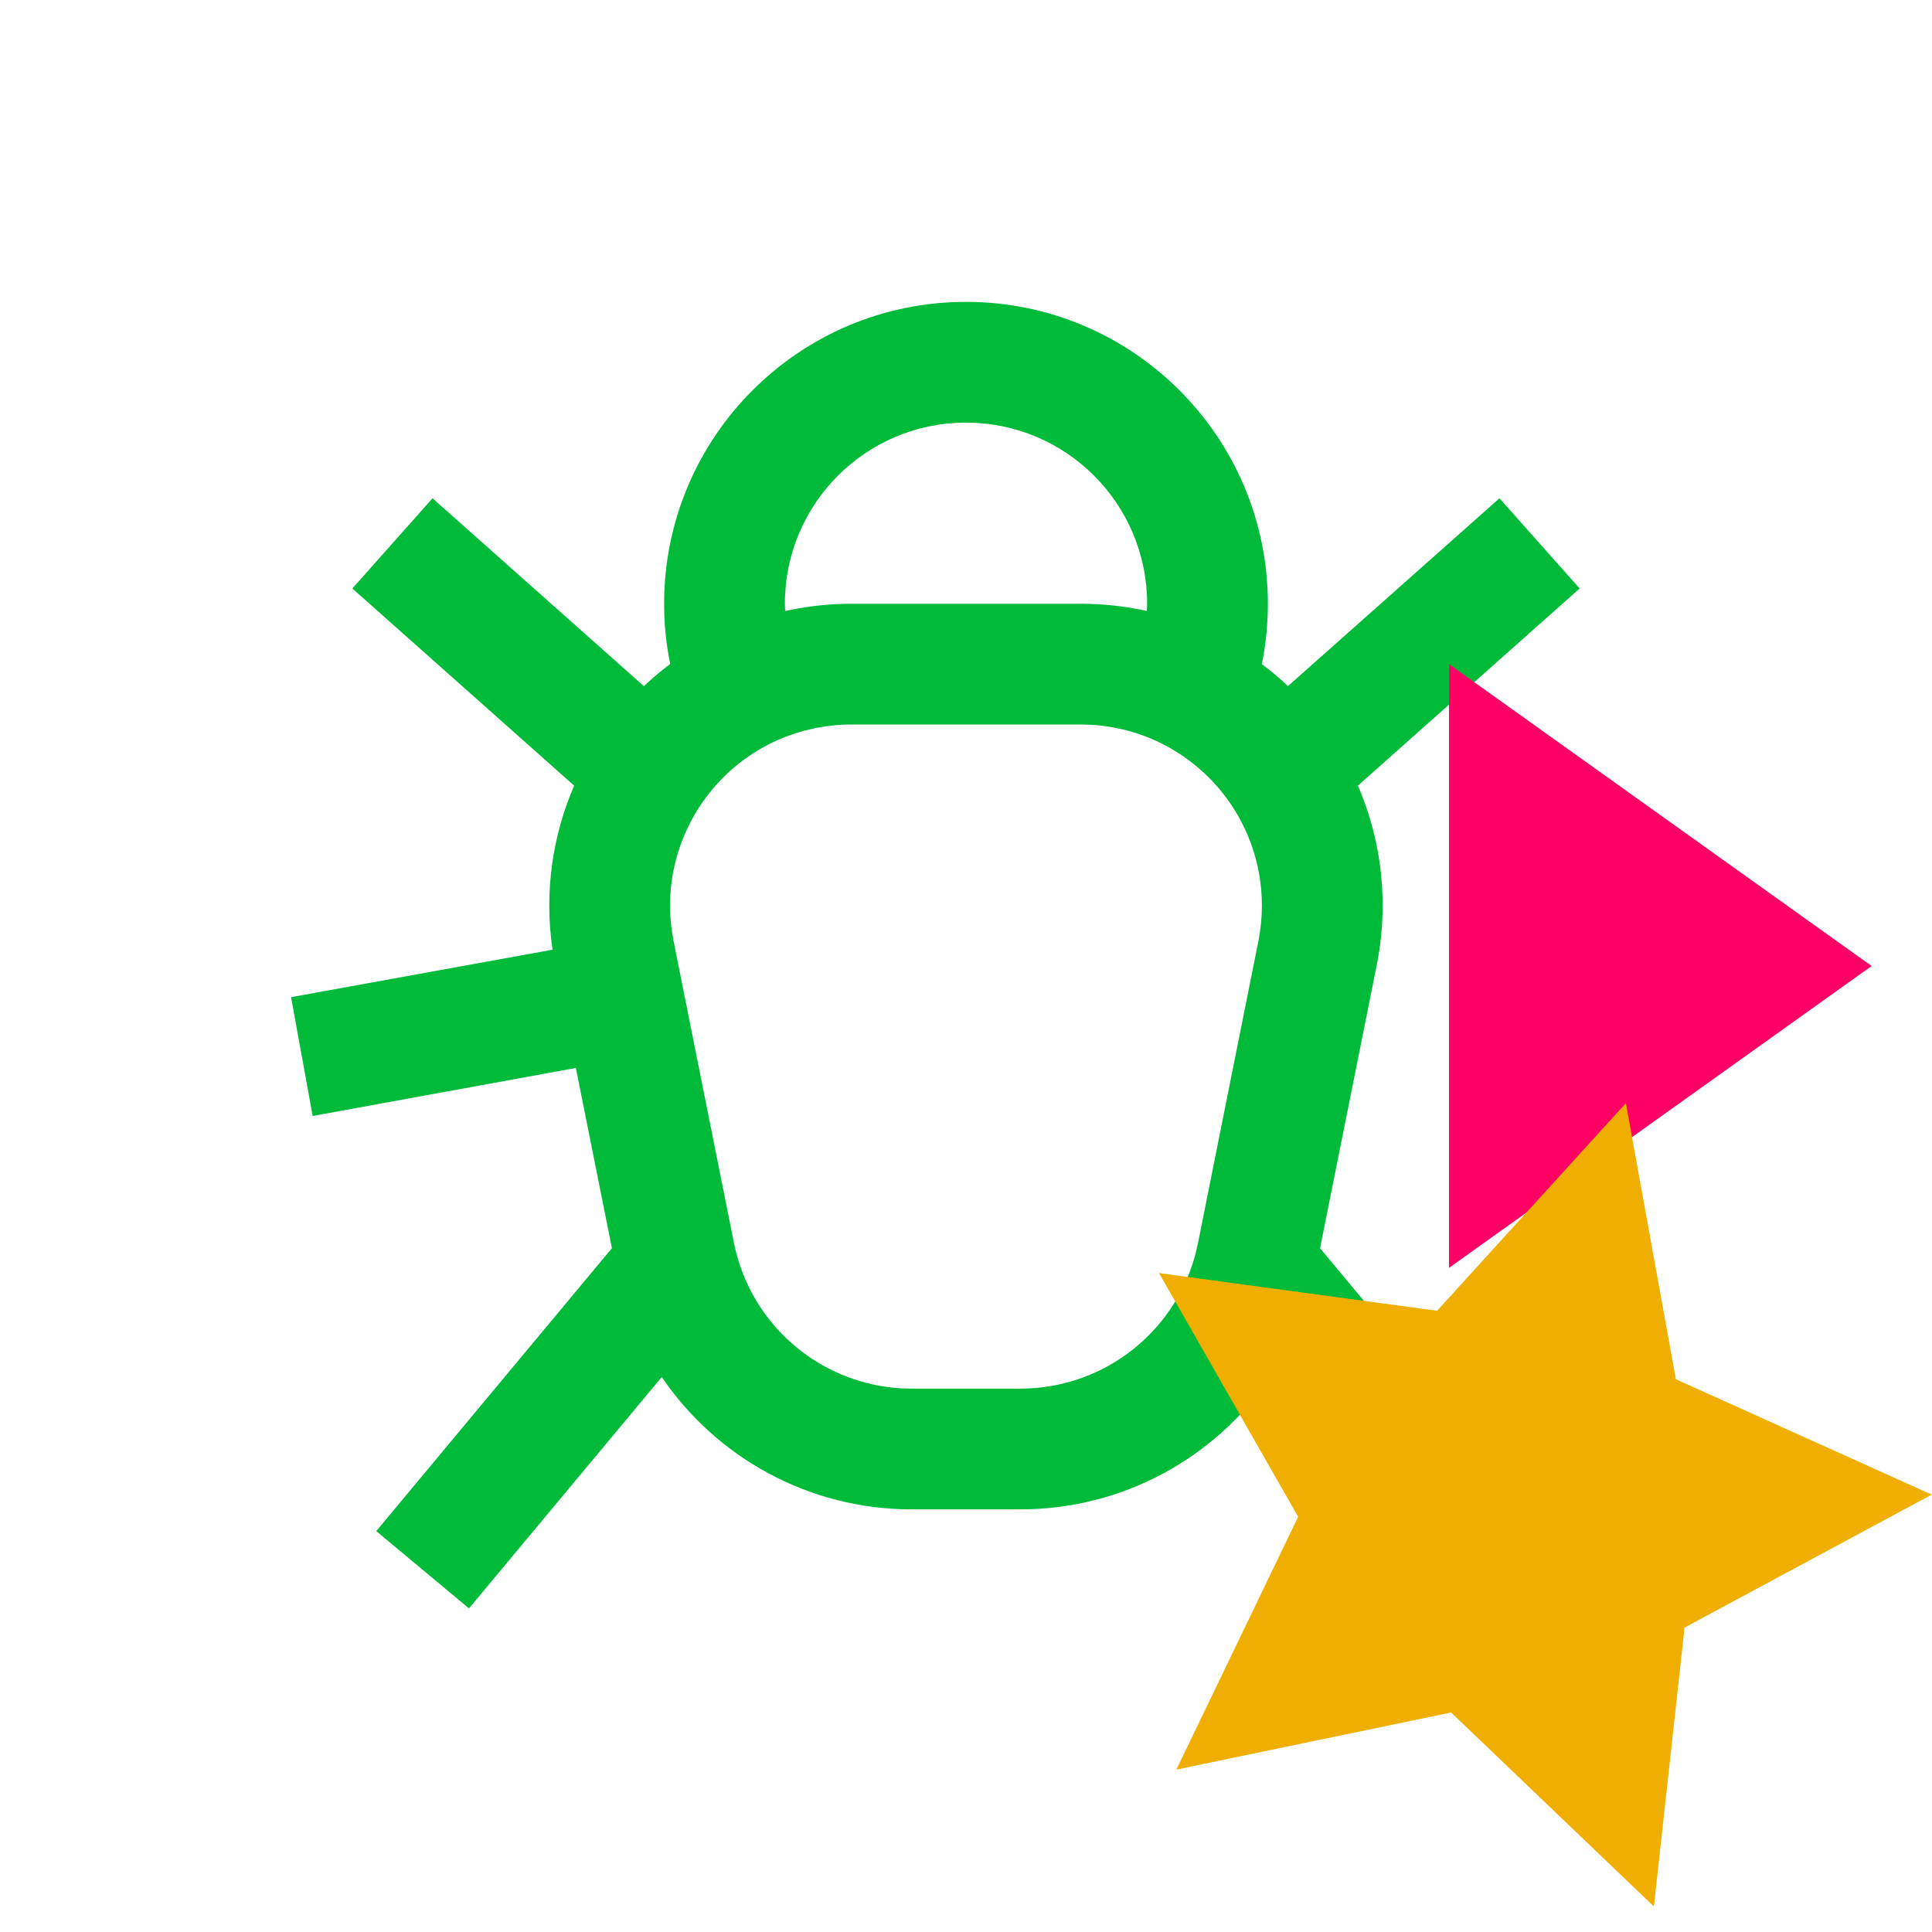
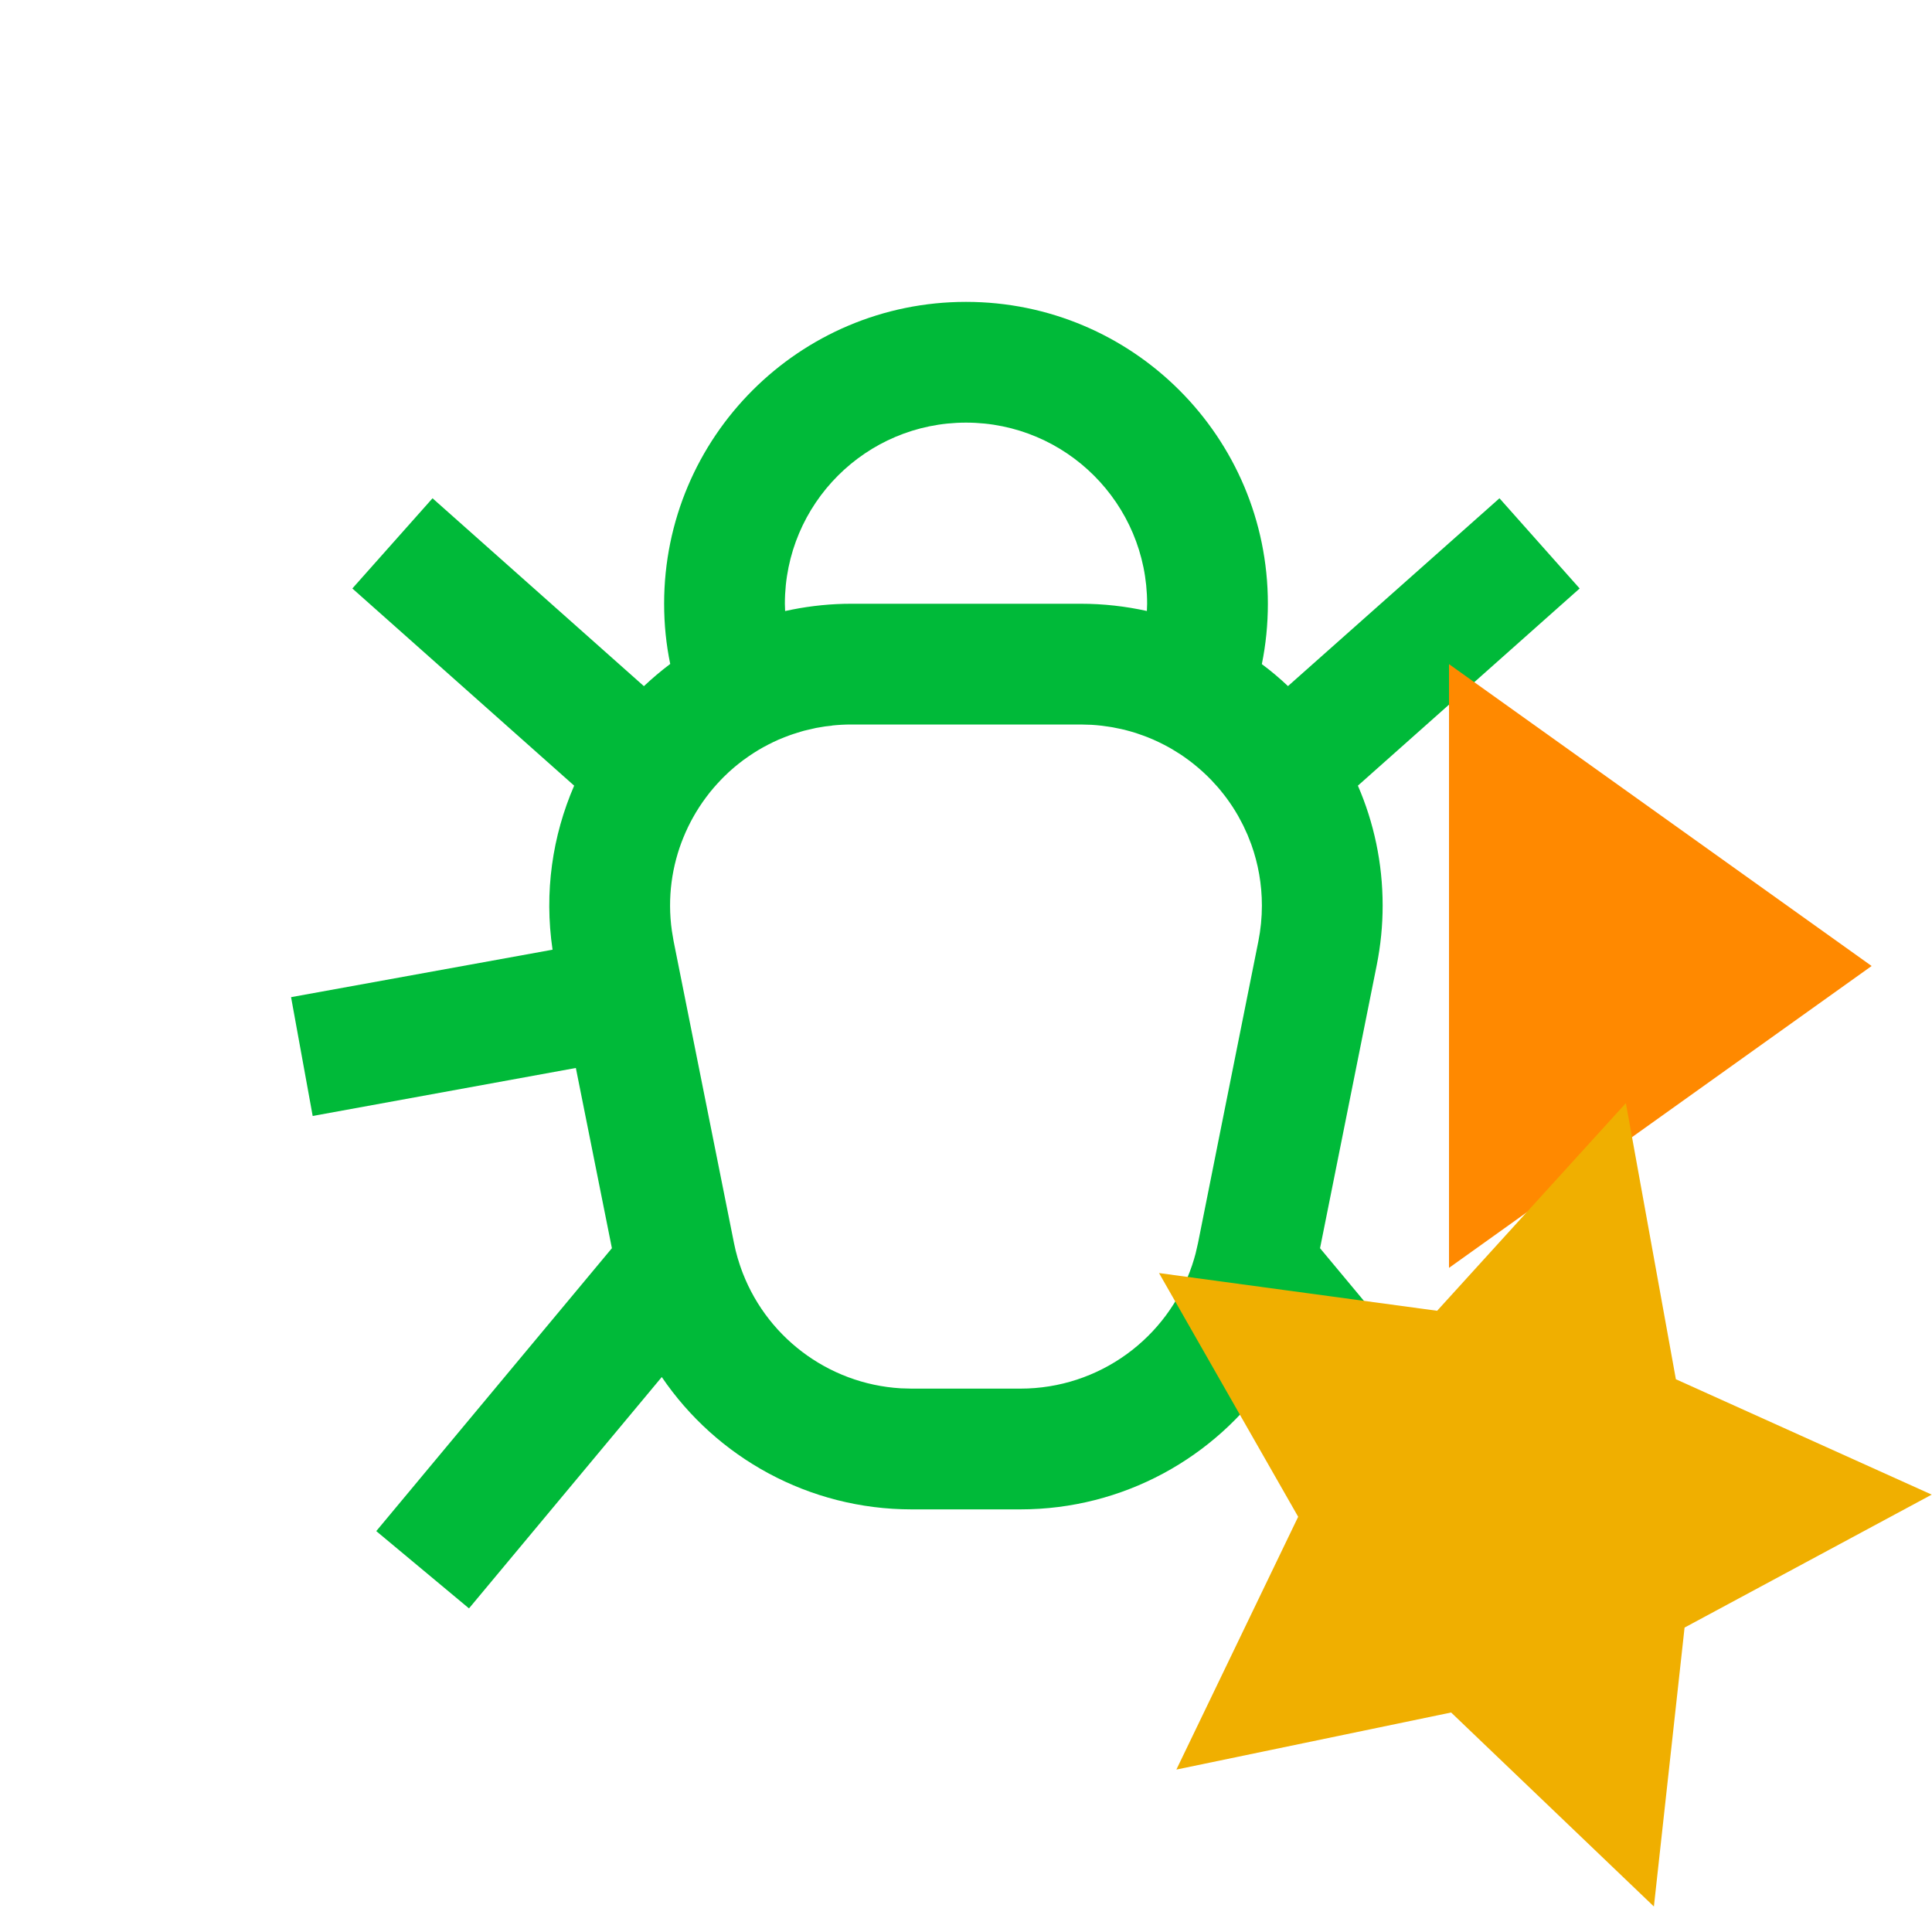
<svg xmlns="http://www.w3.org/2000/svg" width="32px" height="32px" viewBox="0 0 32 32" version="1.1">
  <g id="assigned/bug-out" stroke="none" stroke-width="1" fill="none" fill-rule="evenodd">
    <g id="Group">
      <path d="M16,5 C18.761,5 21,7.239 21,10 C21,10.342 20.966,10.677 20.9,11 C21.051,11.112 21.196,11.234 21.333,11.364 L24.836,8.253 L26.164,9.747 L22.491,13.013 C22.755,13.622 22.901,14.294 22.901,15 C22.901,15.329 22.868,15.658 22.804,15.981 L21.864,20.674 L25.768,25.36 L24.232,26.64 L21.038,22.809 C20.13,24.146 18.599,25 16.901,25 L15.099,25 C13.4,25 11.869,24.145 10.961,22.808 L7.768,26.64 L6.232,25.36 L10.135,20.674 L9.538,17.689 L5.179,18.484 L4.821,16.516 L9.152,15.73 C9.011,14.778 9.15,13.843 9.51,13.013 L5.836,9.747 L7.164,8.253 L10.665,11.365 C10.803,11.235 10.948,11.112 11.101,10.997 C11.034,10.675 11,10.342 11,10 C11,7.239 13.239,5 16,5 Z M20.663,13.827 L20.593,13.675 C20.578,13.644 20.562,13.613 20.546,13.583 L20.593,13.674 C20.567,13.623 20.54,13.572 20.512,13.522 L20.546,13.583 C20.518,13.531 20.489,13.48 20.458,13.43 L20.512,13.522 C20.484,13.471 20.453,13.422 20.422,13.373 L20.458,13.43 C20.431,13.386 20.403,13.343 20.374,13.301 L20.422,13.373 C20.384,13.314 20.344,13.257 20.302,13.201 L20.374,13.301 C20.342,13.254 20.308,13.208 20.273,13.163 L20.302,13.201 C20.269,13.157 20.235,13.114 20.199,13.072 L20.273,13.163 C20.239,13.119 20.204,13.076 20.168,13.035 L20.061,12.918 L20.061,12.918 C19.969,12.823 19.872,12.735 19.769,12.653 C19.752,12.639 19.735,12.625 19.717,12.612 L19.717,12.612 L19.617,12.539 C19.595,12.524 19.573,12.509 19.551,12.494 L19.44,12.425 C19.42,12.412 19.399,12.4 19.378,12.388 L19.44,12.424 C19.39,12.394 19.339,12.366 19.286,12.338 L19.378,12.388 C19.319,12.355 19.258,12.323 19.197,12.294 L19.286,12.338 C19.227,12.308 19.167,12.279 19.106,12.252 L19.105,12.251 L19.022,12.217 C19.017,12.214 19.012,12.212 19.006,12.21 L18.931,12.182 L18.931,12.182 L18.839,12.15 C18.832,12.147 18.825,12.145 18.817,12.142 C18.772,12.128 18.727,12.115 18.682,12.103 L18.817,12.142 C18.752,12.122 18.686,12.103 18.619,12.086 L18.437,12.048 C18.429,12.046 18.422,12.045 18.415,12.044 L18.437,12.048 C18.374,12.036 18.312,12.027 18.248,12.02 L18.415,12.044 C18.304,12.025 18.192,12.012 18.077,12.005 L17.901,12 L14.099,12 C13.993,12 13.886,12.006 13.78,12.017 C13.781,12.019 13.781,12.019 13.781,12.019 L13.665,12.032 L13.665,12.032 L13.511,12.058 L13.511,12.058 L13.318,12.103 C13.302,12.108 13.286,12.112 13.27,12.117 C13.222,12.13 13.173,12.146 13.126,12.162 L13.27,12.117 C13.146,12.152 13.025,12.196 12.908,12.246 L12.895,12.251 C12.78,12.302 12.669,12.359 12.563,12.422 C12.545,12.433 12.528,12.443 12.51,12.455 L12.563,12.422 C12.511,12.453 12.46,12.486 12.41,12.52 L12.51,12.455 C12.438,12.5 12.368,12.548 12.3,12.598 L12.3,12.599 L12.266,12.625 C12.254,12.634 12.242,12.643 12.231,12.652 L12.172,12.7 L12.172,12.7 L12.105,12.758 C12.091,12.77 12.077,12.783 12.064,12.795 L12.037,12.821 L12.037,12.821 L11.986,12.87 C11.97,12.886 11.955,12.902 11.939,12.918 C11.922,12.935 11.906,12.953 11.889,12.971 L11.939,12.918 C11.898,12.961 11.858,13.005 11.819,13.05 L11.889,12.971 C11.845,13.019 11.803,13.068 11.763,13.118 L11.819,13.05 C11.781,13.094 11.745,13.139 11.71,13.185 L11.763,13.118 C11.676,13.226 11.596,13.34 11.525,13.459 C11.508,13.487 11.492,13.515 11.476,13.544 C11.46,13.573 11.444,13.603 11.428,13.633 L11.476,13.544 C11.451,13.588 11.428,13.634 11.405,13.68 L11.428,13.633 C11.401,13.686 11.376,13.739 11.352,13.794 L11.405,13.68 C11.376,13.739 11.349,13.798 11.324,13.859 L11.352,13.794 C11.326,13.854 11.301,13.914 11.279,13.976 L11.324,13.859 C11.127,14.337 11.051,14.871 11.128,15.415 L11.142,15.499 L11.157,15.588 L11.539,17.499 L12.157,20.588 C12.174,20.673 12.194,20.756 12.218,20.837 C12.231,20.881 12.244,20.924 12.259,20.966 L12.218,20.837 C12.232,20.886 12.247,20.934 12.264,20.981 L12.259,20.966 C12.277,21.019 12.296,21.071 12.316,21.122 L12.264,20.981 C12.657,22.12 13.704,22.923 14.921,22.995 L15.099,23 L16.901,23 C18.203,23 19.34,22.164 19.745,20.956 C19.766,20.892 19.786,20.827 19.803,20.762 L19.843,20.588 L20.16,19 L20.16,18.999 L20.843,15.588 C20.881,15.395 20.901,15.198 20.901,15 C20.901,14.645 20.839,14.304 20.726,13.988 L20.663,13.827 L20.663,13.827 Z M16,7 C14.343,7 13,8.343 13,10 L13.004,10.121 C13.042,10.113 13.08,10.105 13.118,10.097 C13.441,10.033 13.77,10 14.099,10 L17.901,10 C18.277,10 18.644,10.042 18.996,10.12 L19,10 L19,10 C19,8.343 17.657,7 16,7 Z" id="bug" fill="#00BA39" fill-rule="nonzero" />
-       <polygon id="arrow-out" fill="#FF0065" points="24 11 24 21 31 16" />
+       <polygon id="arrow-out" fill="#FF8900" points="24 11 24 21 31 16" />
    </g>
    <g id="Star" fill="#F0AF00">
      <polygon transform="translate(25, 25) rotate(16) translate(-25, -25) " points="25 28.5 20.886 30.663 21.671 26.082 18.343 22.837 22.943 22.168 25 18 27.057 22.168 31.657 22.837 28.329 26.082 29.114 30.663" />
    </g>
  </g>
</svg>
